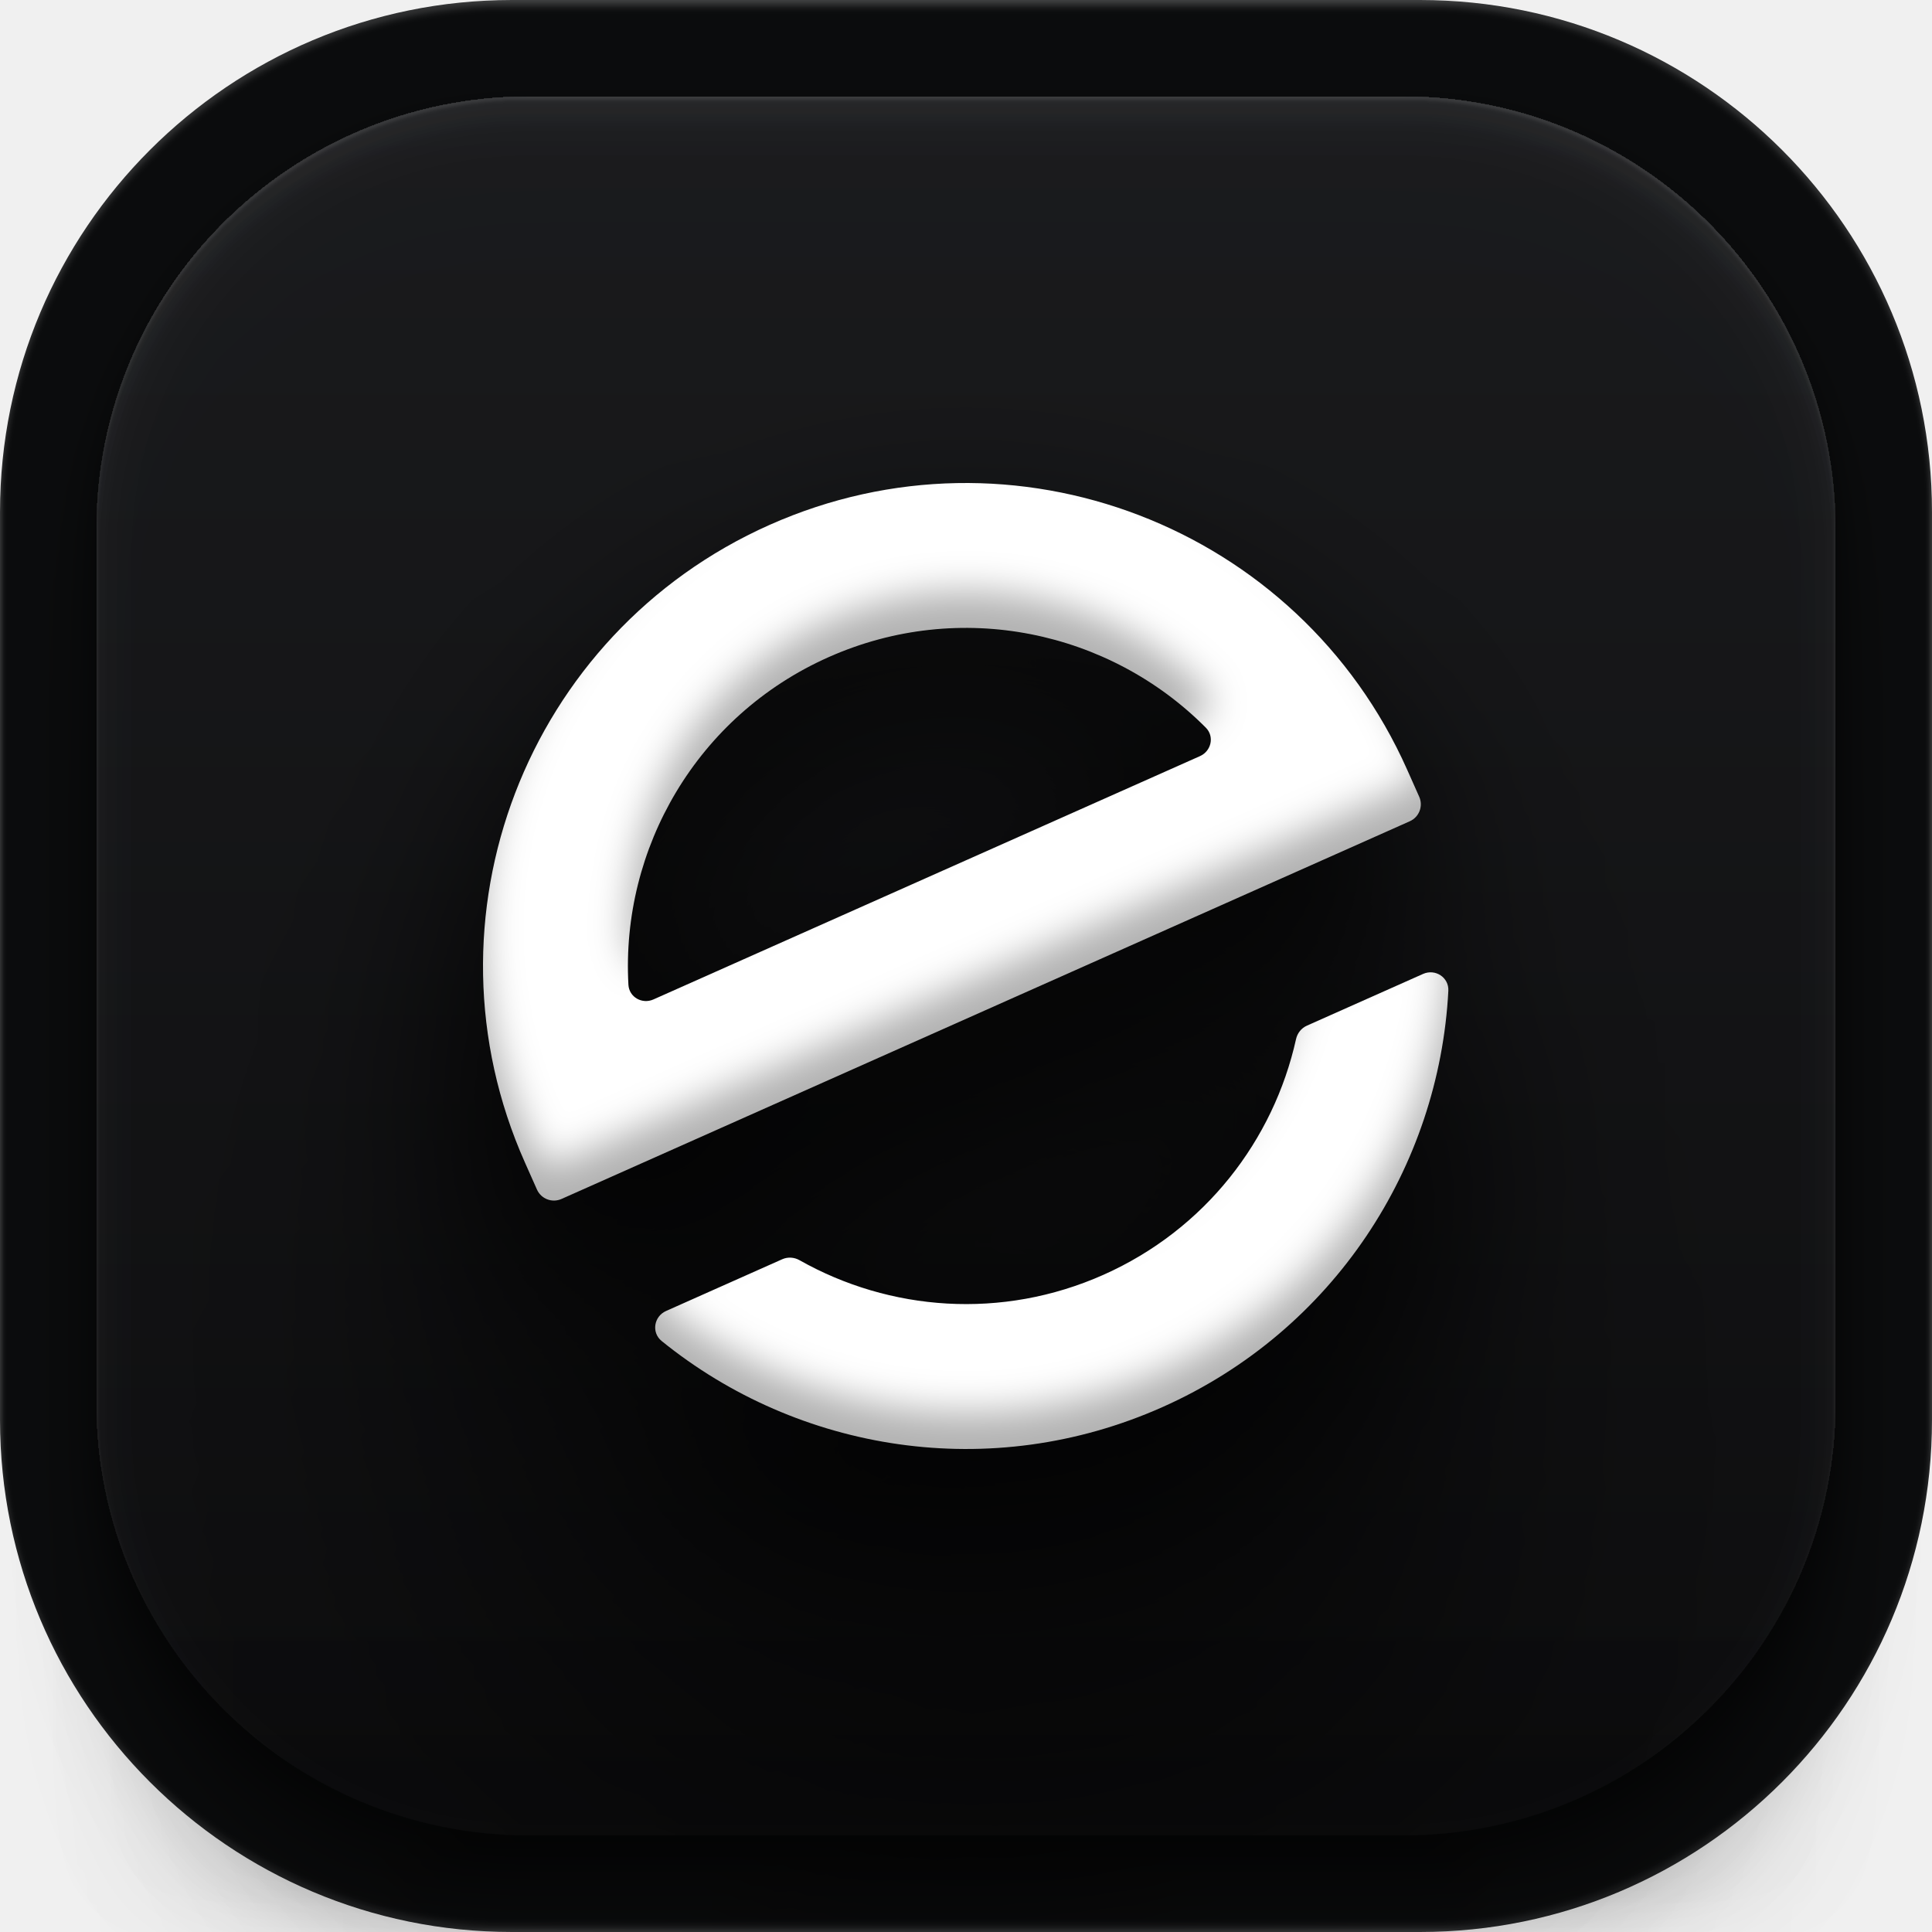
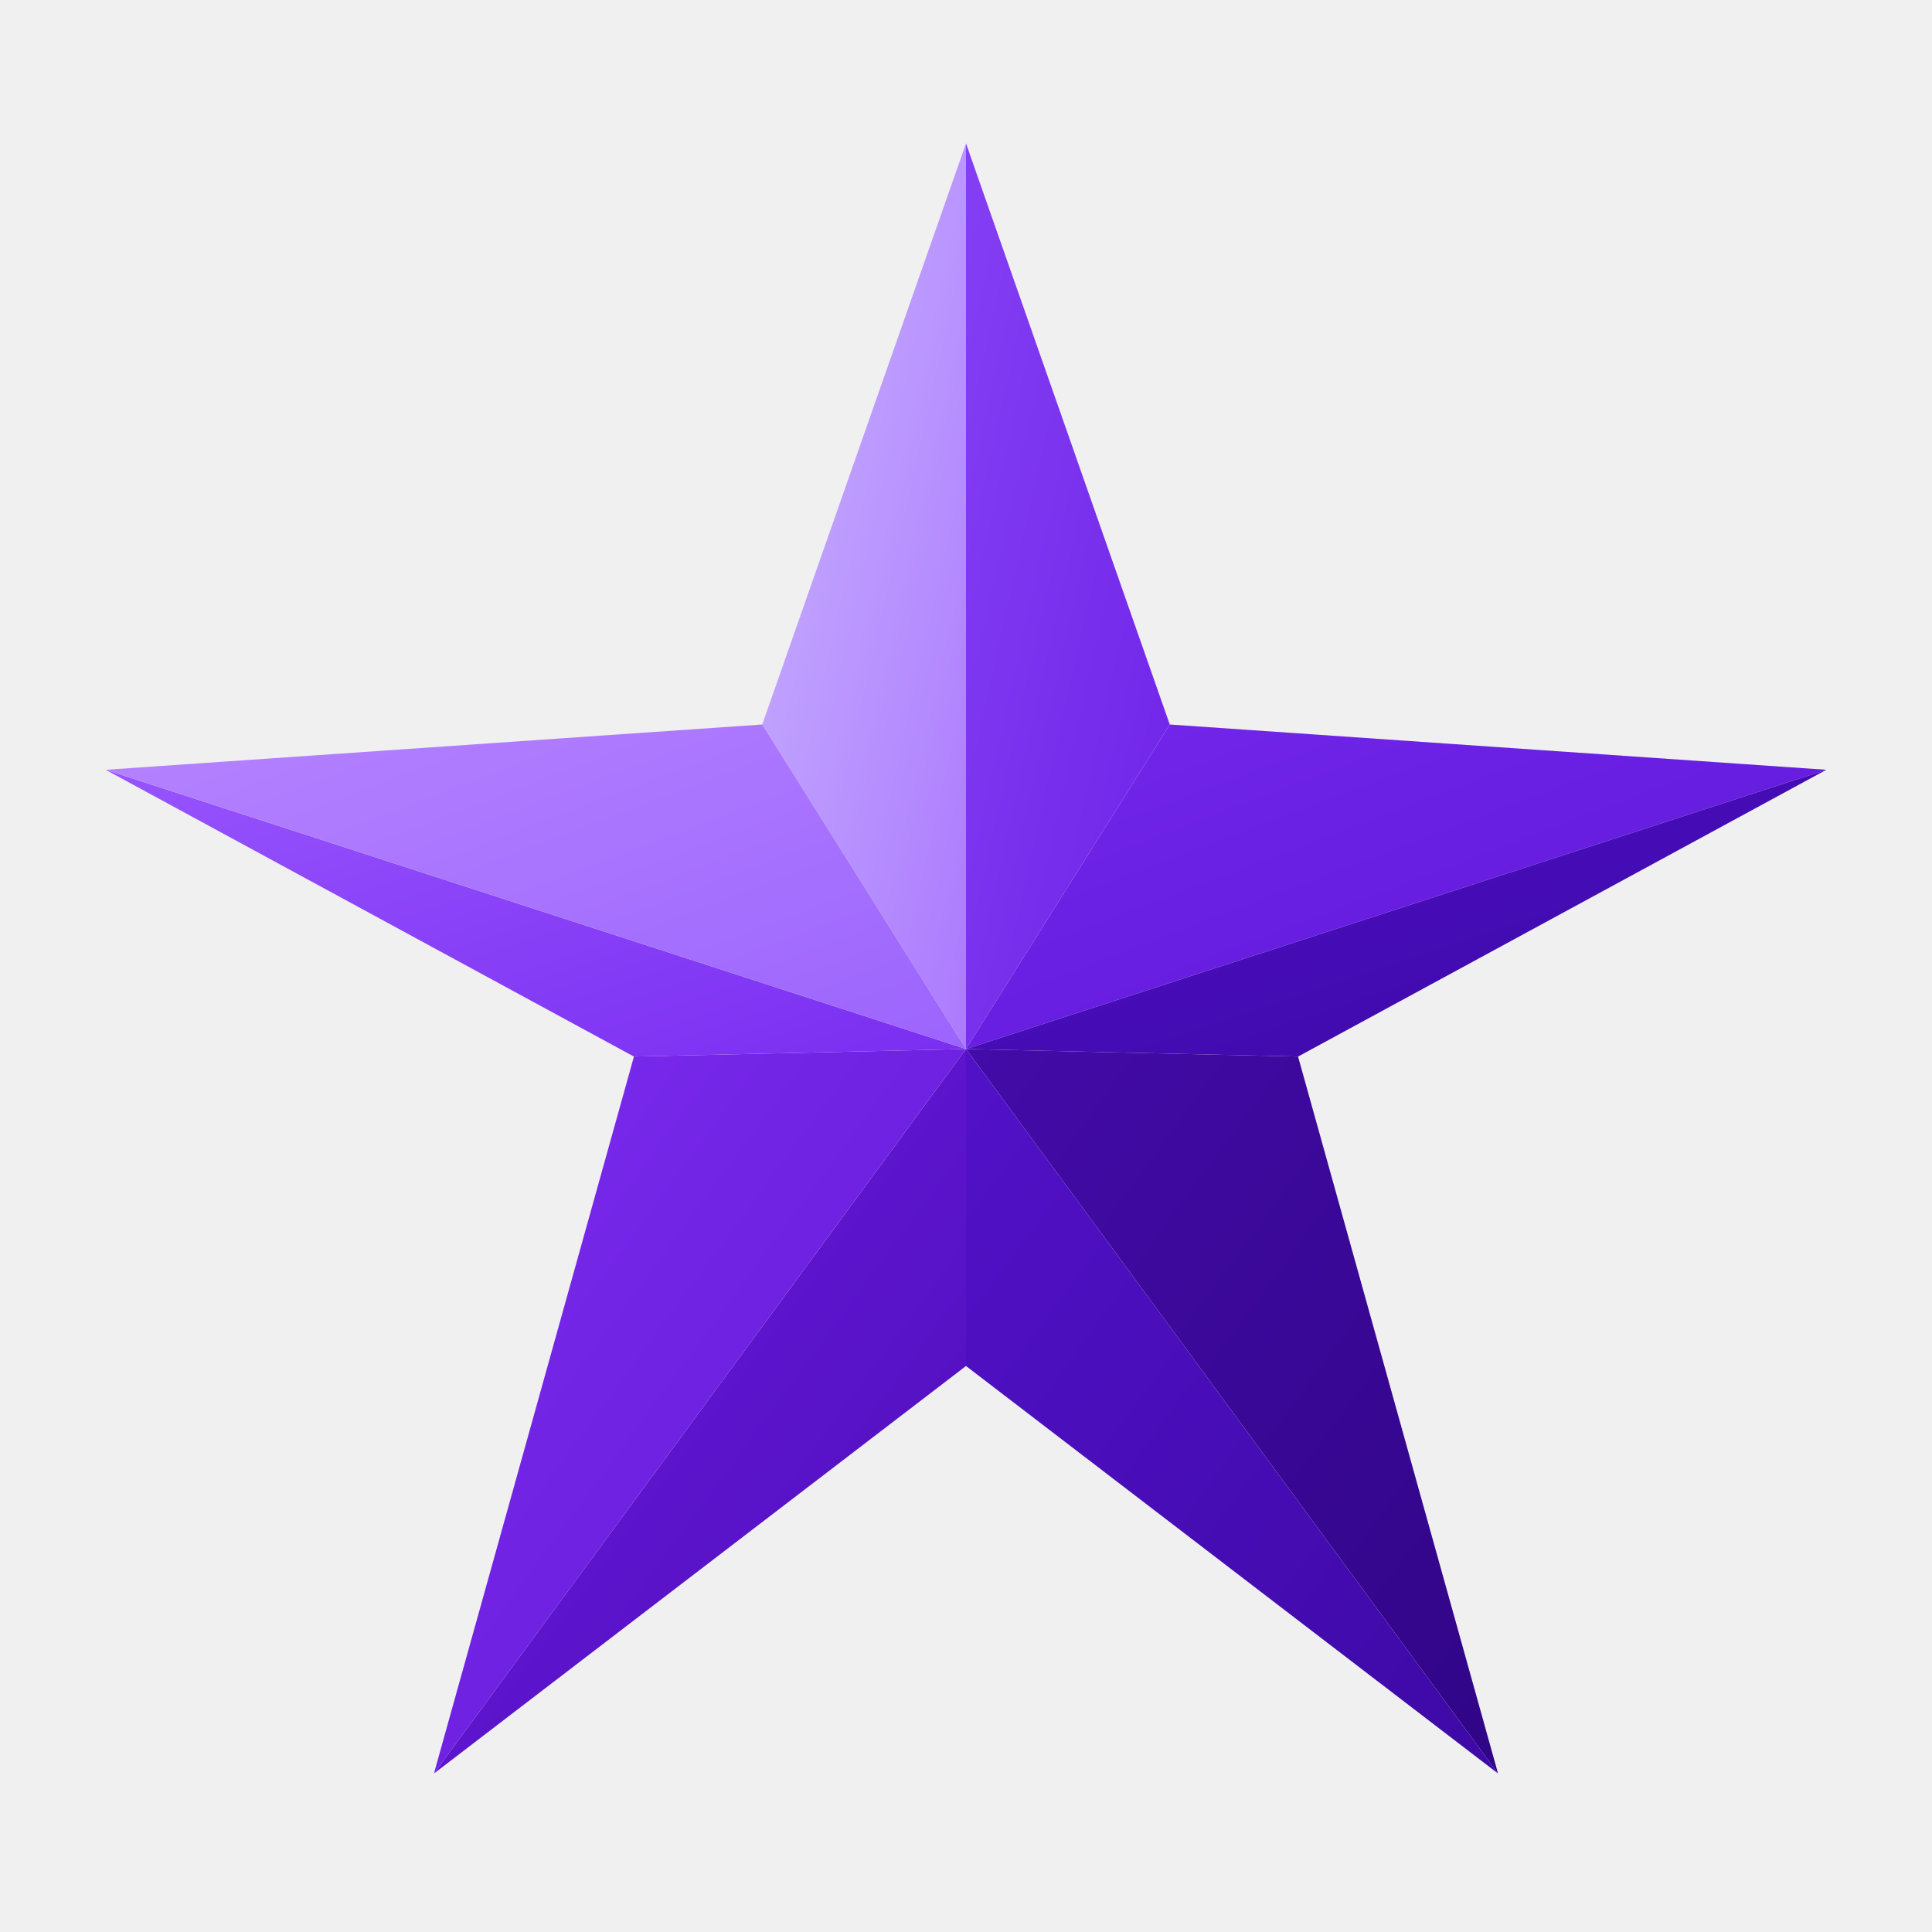
- <svg xmlns="http://www.w3.org/2000/svg" width="104" height="104" viewBox="0 0 104 104" fill="none">
-   <g clip-path="url(#clip0_3305_16315)">
-     <g filter="url(#filter0_ii_3305_16315)">
-       <path d="M76.44 0H27.56C12.339 0 0 12.339 0 27.56V76.44C0 91.661 12.339 104 27.56 104H76.44C91.661 104 104 91.661 104 76.44V27.56C104 12.339 91.661 0 76.44 0Z" fill="#0B0C0D" />
-     </g>
-     <g filter="url(#filter1_dddddiii_3305_16315)">
-       <path d="M75.527 5.2H28.474C15.62 5.2 5.2 15.62 5.2 28.474V75.526C5.2 88.38 15.62 98.8 28.474 98.8H75.527C88.38 98.8 98.8 88.38 98.8 75.526V28.474C98.8 15.62 88.38 5.2 75.527 5.2Z" fill="url(#paint0_linear_3305_16315)" fill-opacity="0.7" />
-       <path d="M75.527 5.2H28.474C15.62 5.2 5.2 15.62 5.2 28.474V75.526C5.2 88.38 15.62 98.8 28.474 98.8H75.527C88.38 98.8 98.8 88.38 98.8 75.526V28.474C98.8 15.62 88.38 5.2 75.527 5.2Z" fill="url(#paint1_linear_3305_16315)" fill-opacity="0.2" />
-     </g>
-     <g filter="url(#filter2_dddddi_3305_16315)">
-       <path d="M76.603 52.427C77.262 52.134 78.002 52.614 77.965 53.334C77.472 62.788 71.814 71.632 62.572 75.746C53.331 79.861 42.973 78.147 35.617 72.188C35.057 71.734 35.196 70.863 35.855 70.57L42.109 67.785C42.408 67.652 42.752 67.675 43.037 67.836C47.885 70.575 53.923 71.061 59.401 68.622C64.879 66.183 68.558 61.371 69.766 55.935C69.837 55.616 70.05 55.345 70.349 55.212L76.603 52.427Z" fill="white" />
-       <path fill-rule="evenodd" clip-rule="evenodd" d="M75.746 41.428L76.397 42.889C76.622 43.393 76.395 43.984 75.89 44.209L30.225 64.541C29.72 64.765 29.129 64.538 28.904 64.034L28.281 62.633L28.254 62.572C22.415 49.458 28.313 34.093 41.428 28.254C54.542 22.415 69.907 28.313 75.746 41.428ZM35.177 53.799C34.566 54.072 33.865 53.678 33.828 53.01C33.422 45.686 37.5 38.538 44.599 35.377C51.698 32.217 59.739 33.969 64.91 39.171C65.382 39.645 65.206 40.43 64.595 40.702L35.177 53.799Z" fill="white" />
-     </g>
-   </g>
+ <svg xmlns="http://www.w3.org/2000/svg" viewBox="0 0 512 512" width="512" height="512">
  <defs>
-     <filter id="filter0_ii_3305_16315" x="0" y="-0.353" width="104" height="104.703" filterUnits="userSpaceOnUse" color-interpolation-filters="sRGB">
-       <feFlood flood-opacity="0" result="BackgroundImageFix" />
-       <feBlend mode="normal" in="SourceGraphic" in2="BackgroundImageFix" result="shape" />
-       <feColorMatrix in="SourceAlpha" type="matrix" values="0 0 0 0 0 0 0 0 0 0 0 0 0 0 0 0 0 0 127 0" result="hardAlpha" />
-       <feOffset dy="-0.353" />
-       <feGaussianBlur stdDeviation="0.177" />
-       <feComposite in2="hardAlpha" operator="arithmetic" k2="-1" k3="1" />
-       <feColorMatrix type="matrix" values="0 0 0 0 1 0 0 0 0 1 0 0 0 0 1 0 0 0 0.1 0" />
-       <feBlend mode="normal" in2="shape" result="effect1_innerShadow_3305_16315" />
-       <feColorMatrix in="SourceAlpha" type="matrix" values="0 0 0 0 0 0 0 0 0 0 0 0 0 0 0 0 0 0 127 0" result="hardAlpha" />
-       <feOffset dy="0.35" />
-       <feGaussianBlur stdDeviation="0.177" />
-       <feComposite in2="hardAlpha" operator="arithmetic" k2="-1" k3="1" />
-       <feColorMatrix type="matrix" values="0 0 0 0 1 0 0 0 0 1 0 0 0 0 1 0 0 0 0.16 0" />
-       <feBlend mode="normal" in2="effect1_innerShadow_3305_16315" result="effect2_innerShadow_3305_16315" />
-     </filter>
-     <filter id="filter1_dddddiii_3305_16315" x="-0.494" y="4.098" width="104.988" height="120.416" filterUnits="userSpaceOnUse" color-interpolation-filters="sRGB">
-       <feFlood flood-opacity="0" result="BackgroundImageFix" />
-       <feColorMatrix in="SourceAlpha" type="matrix" values="0 0 0 0 0 0 0 0 0 0 0 0 0 0 0 0 0 0 127 0" result="hardAlpha" />
-       <feOffset dy="0.735" />
-       <feGaussianBlur stdDeviation="0.918" />
-       <feColorMatrix type="matrix" values="0 0 0 0 0 0 0 0 0 0 0 0 0 0 0 0 0 0 0.36 0" />
-       <feBlend mode="normal" in2="BackgroundImageFix" result="effect1_dropShadow_3305_16315" />
-       <feColorMatrix in="SourceAlpha" type="matrix" values="0 0 0 0 0 0 0 0 0 0 0 0 0 0 0 0 0 0 127 0" result="hardAlpha" />
-       <feOffset dy="3.122" />
-       <feGaussianBlur stdDeviation="1.561" />
-       <feColorMatrix type="matrix" values="0 0 0 0 0 0 0 0 0 0 0 0 0 0 0 0 0 0 0.31 0" />
-       <feBlend mode="normal" in2="effect1_dropShadow_3305_16315" result="effect2_dropShadow_3305_16315" />
-       <feColorMatrix in="SourceAlpha" type="matrix" values="0 0 0 0 0 0 0 0 0 0 0 0 0 0 0 0 0 0 127 0" result="hardAlpha" />
-       <feOffset dy="7.163" />
-       <feGaussianBlur stdDeviation="2.204" />
-       <feColorMatrix type="matrix" values="0 0 0 0 0 0 0 0 0 0 0 0 0 0 0 0 0 0 0.18 0" />
-       <feBlend mode="normal" in2="effect2_dropShadow_3305_16315" result="effect3_dropShadow_3305_16315" />
-       <feColorMatrix in="SourceAlpha" type="matrix" values="0 0 0 0 0 0 0 0 0 0 0 0 0 0 0 0 0 0 127 0" result="hardAlpha" />
-       <feOffset dy="12.857" />
-       <feGaussianBlur stdDeviation="2.571" />
-       <feColorMatrix type="matrix" values="0 0 0 0 0 0 0 0 0 0 0 0 0 0 0 0 0 0 0.05 0" />
-       <feBlend mode="normal" in2="effect3_dropShadow_3305_16315" result="effect4_dropShadow_3305_16315" />
-       <feColorMatrix in="SourceAlpha" type="matrix" values="0 0 0 0 0 0 0 0 0 0 0 0 0 0 0 0 0 0 127 0" result="hardAlpha" />
-       <feOffset dy="20.02" />
-       <feGaussianBlur stdDeviation="2.847" />
-       <feColorMatrix type="matrix" values="0 0 0 0 0 0 0 0 0 0 0 0 0 0 0 0 0 0 0.01 0" />
-       <feBlend mode="normal" in2="effect4_dropShadow_3305_16315" result="effect5_dropShadow_3305_16315" />
-       <feBlend mode="normal" in="SourceGraphic" in2="effect5_dropShadow_3305_16315" result="shape" />
-       <feColorMatrix in="SourceAlpha" type="matrix" values="0 0 0 0 0 0 0 0 0 0 0 0 0 0 0 0 0 0 127 0" result="hardAlpha" />
-       <feOffset dy="1.286" />
-       <feGaussianBlur stdDeviation="1.286" />
-       <feComposite in2="hardAlpha" operator="arithmetic" k2="-1" k3="1" />
-       <feColorMatrix type="matrix" values="0 0 0 0 1 0 0 0 0 1 0 0 0 0 1 0 0 0 0.03 0" />
-       <feBlend mode="normal" in2="shape" result="effect6_innerShadow_3305_16315" />
-       <feColorMatrix in="SourceAlpha" type="matrix" values="0 0 0 0 0 0 0 0 0 0 0 0 0 0 0 0 0 0 127 0" result="hardAlpha" />
-       <feOffset dy="1.102" />
-       <feGaussianBlur stdDeviation="0.367" />
-       <feComposite in2="hardAlpha" operator="arithmetic" k2="-1" k3="1" />
-       <feColorMatrix type="matrix" values="0 0 0 0 1 0 0 0 0 1 0 0 0 0 1 0 0 0 0.02 0" />
-       <feBlend mode="normal" in2="effect6_innerShadow_3305_16315" result="effect7_innerShadow_3305_16315" />
-       <feColorMatrix in="SourceAlpha" type="matrix" values="0 0 0 0 0 0 0 0 0 0 0 0 0 0 0 0 0 0 127 0" result="hardAlpha" />
-       <feOffset dy="0.184" />
-       <feGaussianBlur stdDeviation="0.092" />
-       <feComposite in2="hardAlpha" operator="arithmetic" k2="-1" k3="1" />
-       <feColorMatrix type="matrix" values="0 0 0 0 1 0 0 0 0 1 0 0 0 0 1 0 0 0 0.1 0" />
-       <feBlend mode="normal" in2="effect7_innerShadow_3305_16315" result="effect8_innerShadow_3305_16315" />
-     </filter>
-     <filter id="filter2_dddddi_3305_16315" x="-6.631" y="20.651" width="117.227" height="206.595" filterUnits="userSpaceOnUse" color-interpolation-filters="sRGB">
-       <feFlood flood-opacity="0" result="BackgroundImageFix" />
-       <feColorMatrix in="SourceAlpha" type="matrix" values="0 0 0 0 0 0 0 0 0 0 0 0 0 0 0 0 0 0 127 0" result="hardAlpha" />
-       <feOffset dy="4.815" />
-       <feGaussianBlur stdDeviation="5.082" />
-       <feColorMatrix type="matrix" values="0 0 0 0 0 0 0 0 0 0 0 0 0 0 0 0 0 0 0.91 0" />
-       <feBlend mode="normal" in2="BackgroundImageFix" result="effect1_dropShadow_3305_16315" />
-       <feColorMatrix in="SourceAlpha" type="matrix" values="0 0 0 0 0 0 0 0 0 0 0 0 0 0 0 0 0 0 127 0" result="hardAlpha" />
-       <feOffset dy="18.723" />
-       <feGaussianBlur stdDeviation="9.361" />
-       <feColorMatrix type="matrix" values="0 0 0 0 0 0 0 0 0 0 0 0 0 0 0 0 0 0 0.79 0" />
-       <feBlend mode="normal" in2="effect1_dropShadow_3305_16315" result="effect2_dropShadow_3305_16315" />
-       <feColorMatrix in="SourceAlpha" type="matrix" values="0 0 0 0 0 0 0 0 0 0 0 0 0 0 0 0 0 0 127 0" result="hardAlpha" />
-       <feOffset dy="41.725" />
-       <feGaussianBlur stdDeviation="12.571" />
-       <feColorMatrix type="matrix" values="0 0 0 0 0 0 0 0 0 0 0 0 0 0 0 0 0 0 0.47 0" />
-       <feBlend mode="normal" in2="effect2_dropShadow_3305_16315" result="effect3_dropShadow_3305_16315" />
-       <feColorMatrix in="SourceAlpha" type="matrix" values="0 0 0 0 0 0 0 0 0 0 0 0 0 0 0 0 0 0 127 0" result="hardAlpha" />
-       <feOffset dy="74.891" />
-       <feGaussianBlur stdDeviation="14.978" />
-       <feColorMatrix type="matrix" values="0 0 0 0 0 0 0 0 0 0 0 0 0 0 0 0 0 0 0.14 0" />
-       <feBlend mode="normal" in2="effect3_dropShadow_3305_16315" result="effect4_dropShadow_3305_16315" />
-       <feColorMatrix in="SourceAlpha" type="matrix" values="0 0 0 0 0 0 0 0 0 0 0 0 0 0 0 0 0 0 127 0" result="hardAlpha" />
-       <feOffset dy="116.616" />
-       <feGaussianBlur stdDeviation="16.315" />
-       <feColorMatrix type="matrix" values="0 0 0 0 0 0 0 0 0 0 0 0 0 0 0 0 0 0 0.02 0" />
-       <feBlend mode="normal" in2="effect4_dropShadow_3305_16315" result="effect5_dropShadow_3305_16315" />
-       <feBlend mode="normal" in="SourceGraphic" in2="effect5_dropShadow_3305_16315" result="shape" />
-       <feColorMatrix in="SourceAlpha" type="matrix" values="0 0 0 0 0 0 0 0 0 0 0 0 0 0 0 0 0 0 127 0" result="hardAlpha" />
-       <feOffset dy="-1.994" />
-       <feGaussianBlur stdDeviation="0.997" />
-       <feComposite in2="hardAlpha" operator="arithmetic" k2="-1" k3="1" />
-       <feColorMatrix type="matrix" values="0 0 0 0 0 0 0 0 0 0 0 0 0 0 0 0 0 0 0.3 0" />
-       <feBlend mode="normal" in2="shape" result="effect6_innerShadow_3305_16315" />
-     </filter>
-     <linearGradient id="paint0_linear_3305_16315" x1="52" y1="5.2" x2="52" y2="98.8" gradientUnits="userSpaceOnUse">
-       <stop stop-color="#242528" />
-       <stop offset="1" stop-color="#111113" />
+     <linearGradient id="facet-top-l" x1="0%" y1="0%" x2="100%" y2="100%">
+       <stop offset="0%" stop-color="#C8B3FE" />
+       <stop offset="100%" stop-color="#AC7AFE" />
    </linearGradient>
-     <linearGradient id="paint1_linear_3305_16315" x1="52" y1="85.944" x2="52" y2="98.8" gradientUnits="userSpaceOnUse">
-       <stop stop-opacity="0" />
-       <stop offset="1" />
+     <linearGradient id="facet-top-r" x1="0%" y1="0%" x2="100%" y2="100%">
+       <stop offset="0%" stop-color="#843FF4" />
+       <stop offset="100%" stop-color="#6F23E7" />
    </linearGradient>
-     <clipPath id="clip0_3305_16315">
-       <rect width="104" height="104" fill="white" />
-     </clipPath>
+     <linearGradient id="facet-right-u" x1="0%" y1="0%" x2="100%" y2="100%">
+       <stop offset="0%" stop-color="#7327EB" />
+       <stop offset="100%" stop-color="#5C16D6" />
+     </linearGradient>
+     <linearGradient id="facet-right-d" x1="0%" y1="0%" x2="100%" y2="100%">
+       <stop offset="0%" stop-color="#5111CA" />
+       <stop offset="100%" stop-color="#3A08A3" />
+     </linearGradient>
+     <linearGradient id="facet-botr-u" x1="0%" y1="0%" x2="100%" y2="100%">
+       <stop offset="0%" stop-color="#430BA8" />
+       <stop offset="100%" stop-color="#300586" />
+     </linearGradient>
+     <linearGradient id="facet-botr-d" x1="0%" y1="0%" x2="100%" y2="100%">
+       <stop offset="0%" stop-color="#5211C8" />
+       <stop offset="100%" stop-color="#3D09A5" />
+     </linearGradient>
+     <linearGradient id="facet-botl-d" x1="0%" y1="0%" x2="100%" y2="100%">
+       <stop offset="0%" stop-color="#691CDD" />
+       <stop offset="100%" stop-color="#4F0DBB" />
+     </linearGradient>
+     <linearGradient id="facet-botl-u" x1="0%" y1="0%" x2="100%" y2="100%">
+       <stop offset="0%" stop-color="#7C2CF0" />
+       <stop offset="100%" stop-color="#6117D2" />
+     </linearGradient>
+     <linearGradient id="facet-left-d" x1="0%" y1="0%" x2="100%" y2="100%">
+       <stop offset="0%" stop-color="#9754FD" />
+       <stop offset="100%" stop-color="#7A2EF1" />
+     </linearGradient>
+     <linearGradient id="facet-left-u" x1="0%" y1="0%" x2="100%" y2="100%">
+       <stop offset="0%" stop-color="#B583FF" />
+       <stop offset="100%" stop-color="#9C64FD" />
+     </linearGradient>
  </defs>
+   <polygon points="256,278 256,38 202,192" fill="url(#facet-top-l)" />
+   <polygon points="256,278 256,38 310,192" fill="url(#facet-top-r)" />
+   <polygon points="256,278 310,192 484,204" fill="url(#facet-right-u)" />
+   <polygon points="256,278 484,204 344,280" fill="url(#facet-right-d)" />
+   <polygon points="256,278 344,280 397,470" fill="url(#facet-botr-u)" />
+   <polygon points="256,278 397,470 256,362" fill="url(#facet-botr-d)" />
+   <polygon points="256,278 256,362 115,470" fill="url(#facet-botl-d)" />
+   <polygon points="256,278 115,470 168,280" fill="url(#facet-botl-u)" />
+   <polygon points="256,278 168,280 28,204" fill="url(#facet-left-d)" />
+   <polygon points="256,278 28,204 202,192" fill="url(#facet-left-u)" />
</svg>
